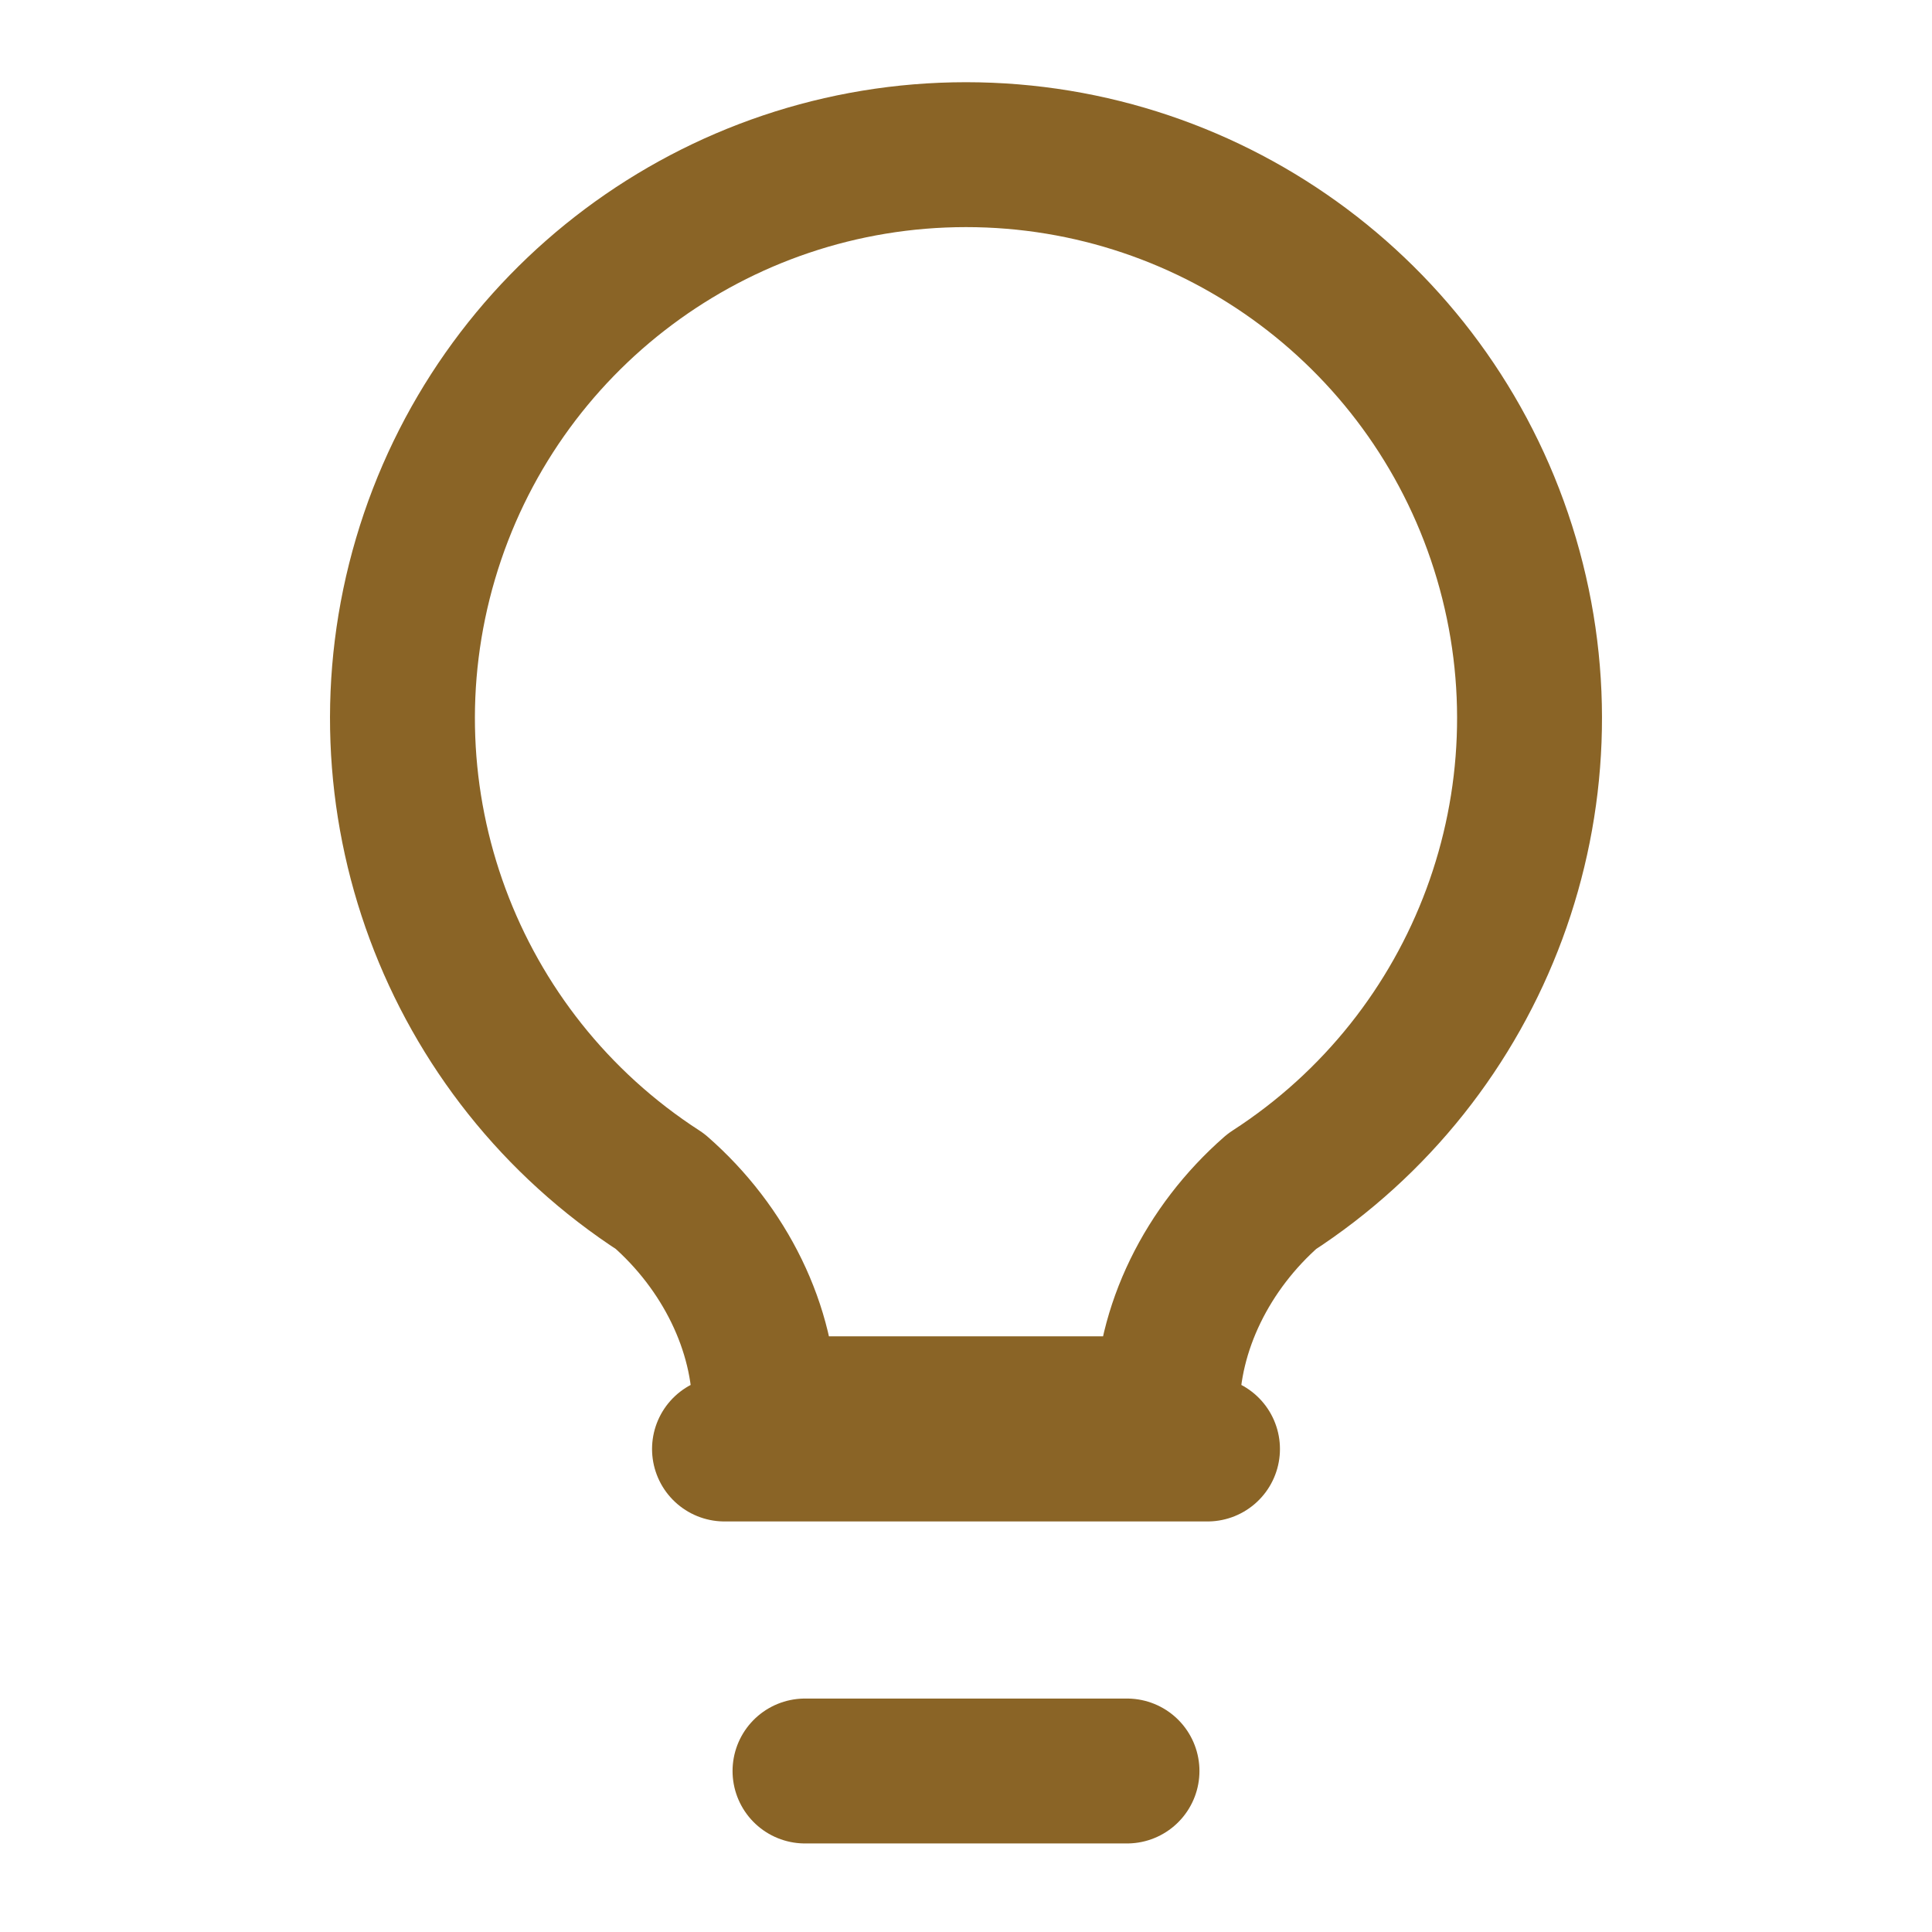
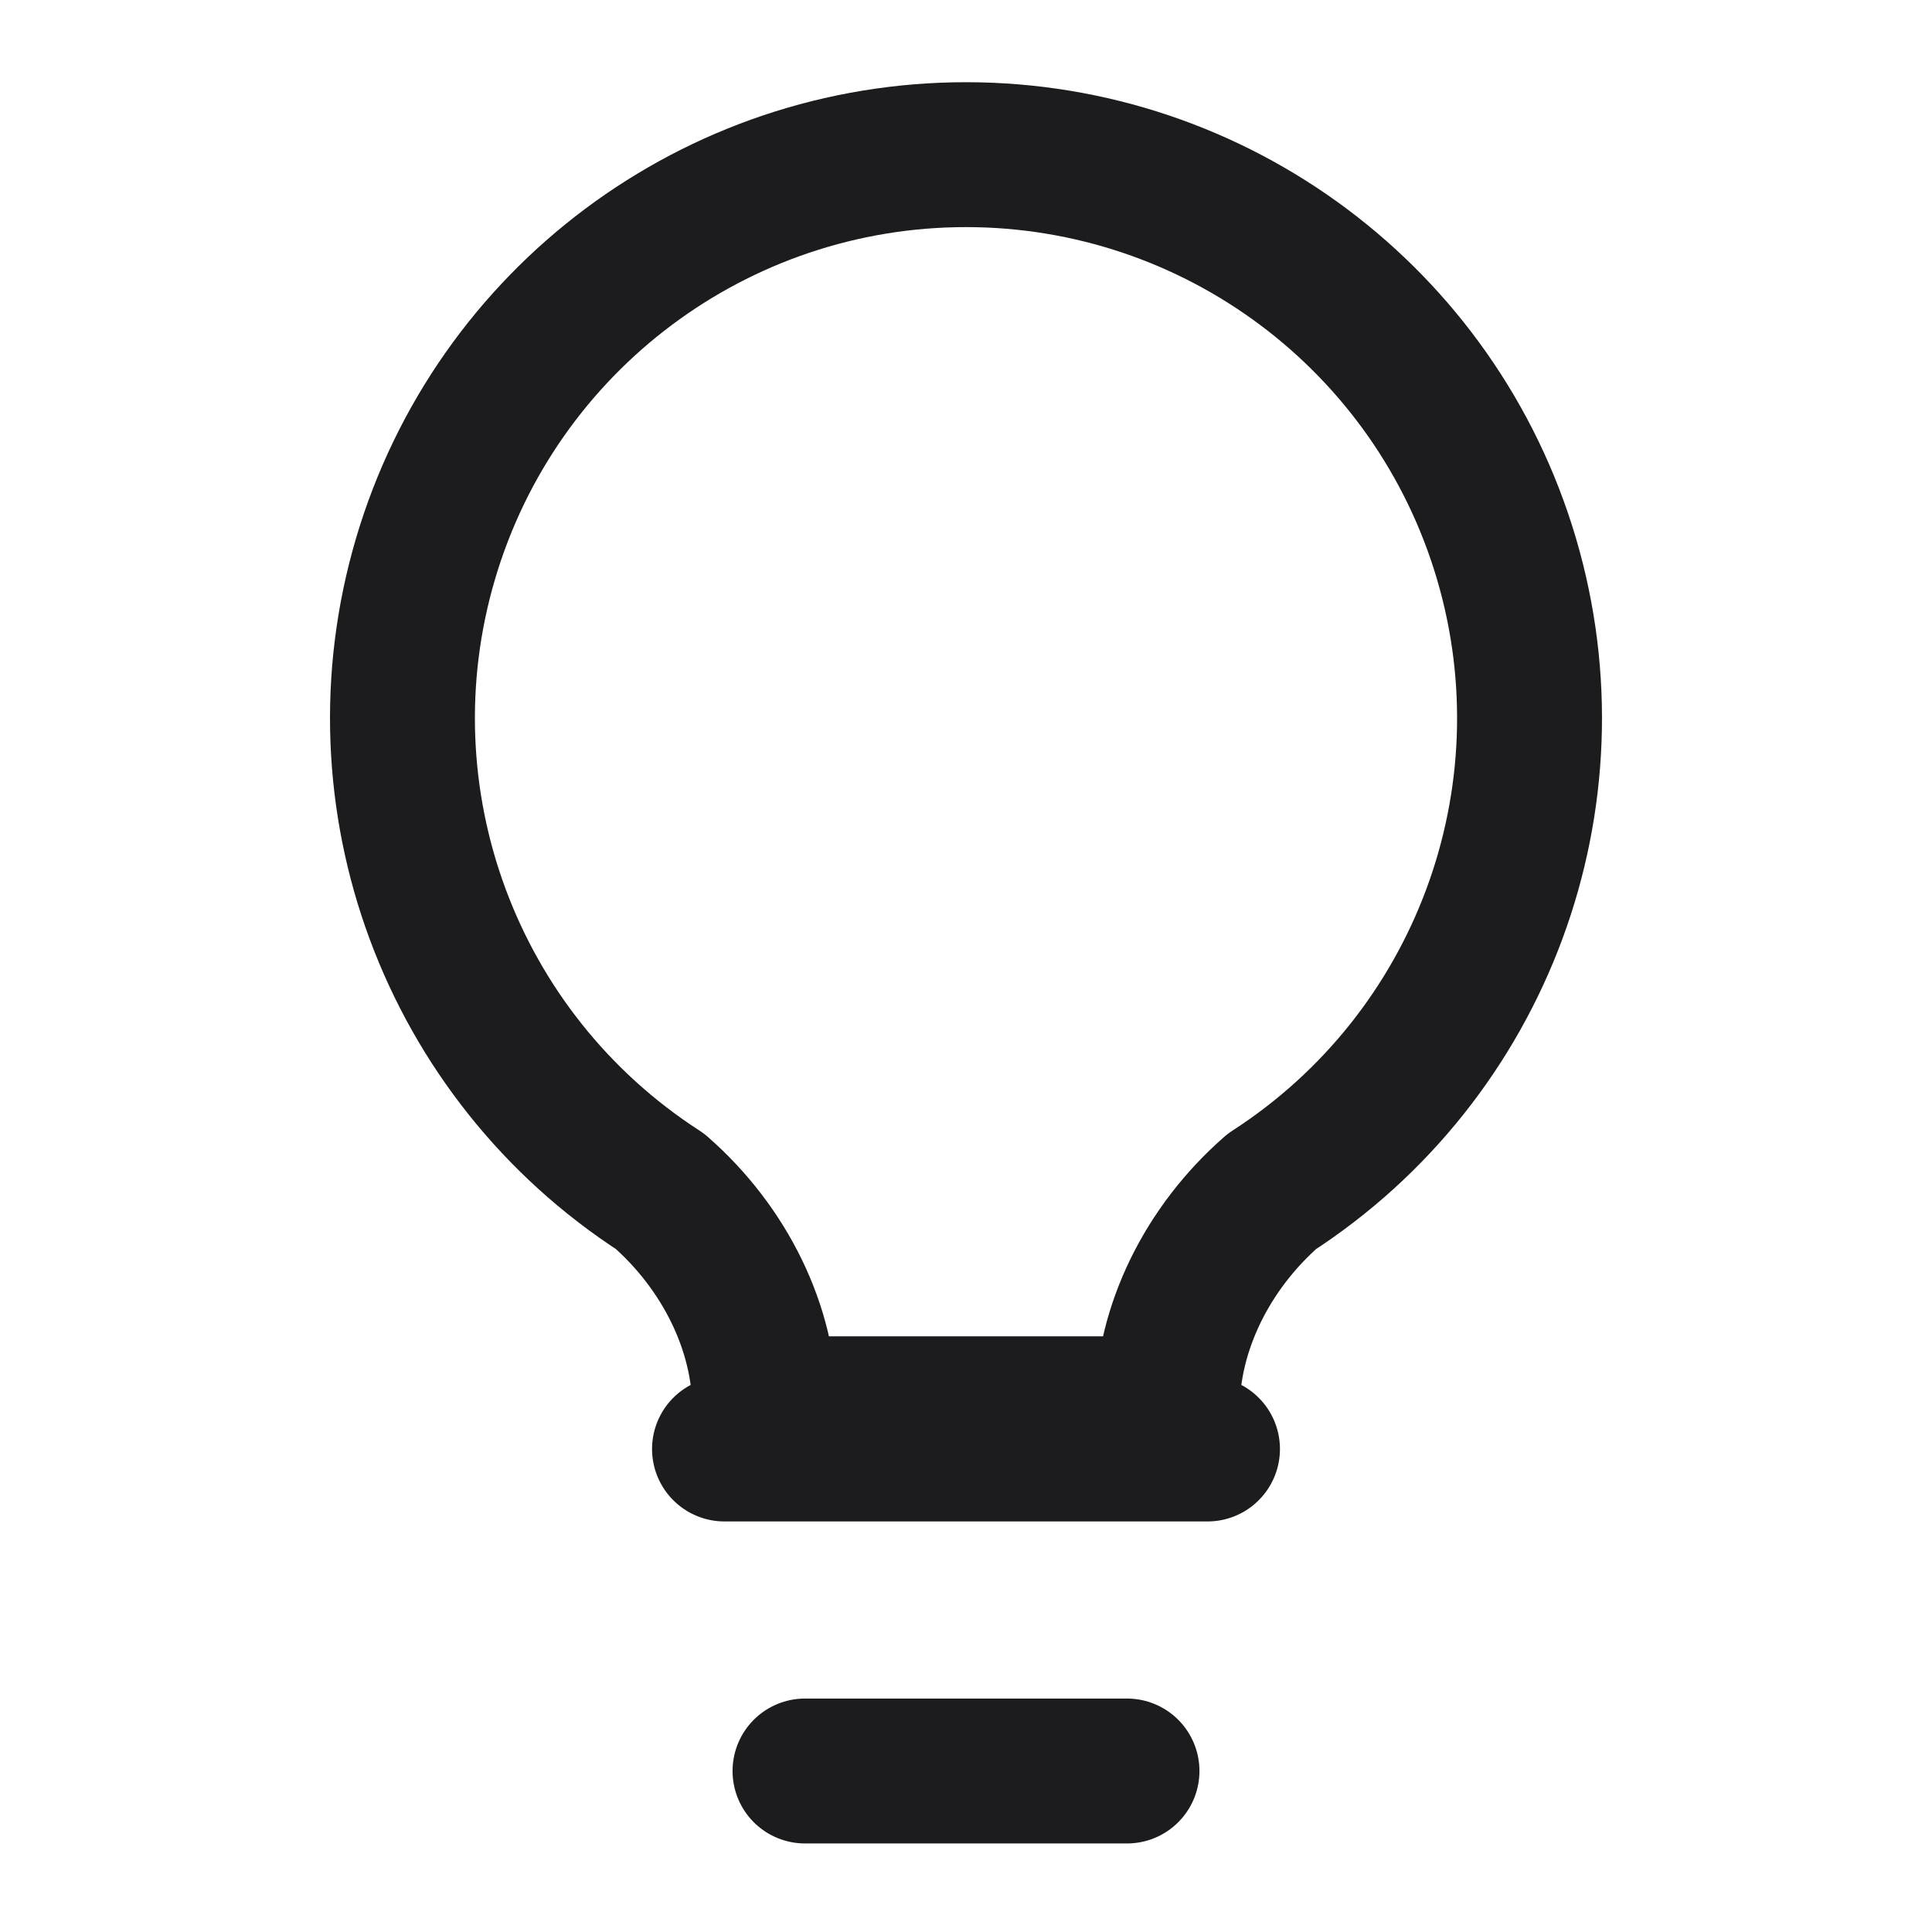
- <svg xmlns="http://www.w3.org/2000/svg" viewBox="0 0 24 24" fill="none" stroke="#8A6426" stroke-width="1.8" stroke-linecap="round" stroke-linejoin="round">
+ <svg xmlns="http://www.w3.org/2000/svg" viewBox="0 0 24 24" fill="none" stroke="#1C1C1E" stroke-width="1.8" stroke-linecap="round" stroke-linejoin="round">
  <path d="M9 18h6M10 22h4M8.2 14.8A7 7 0 1 1 15.8 14.8c-.8.7-1.3 1.7-1.3 2.7h-5c0-1-.5-2-1.3-2.7z" />
</svg>
